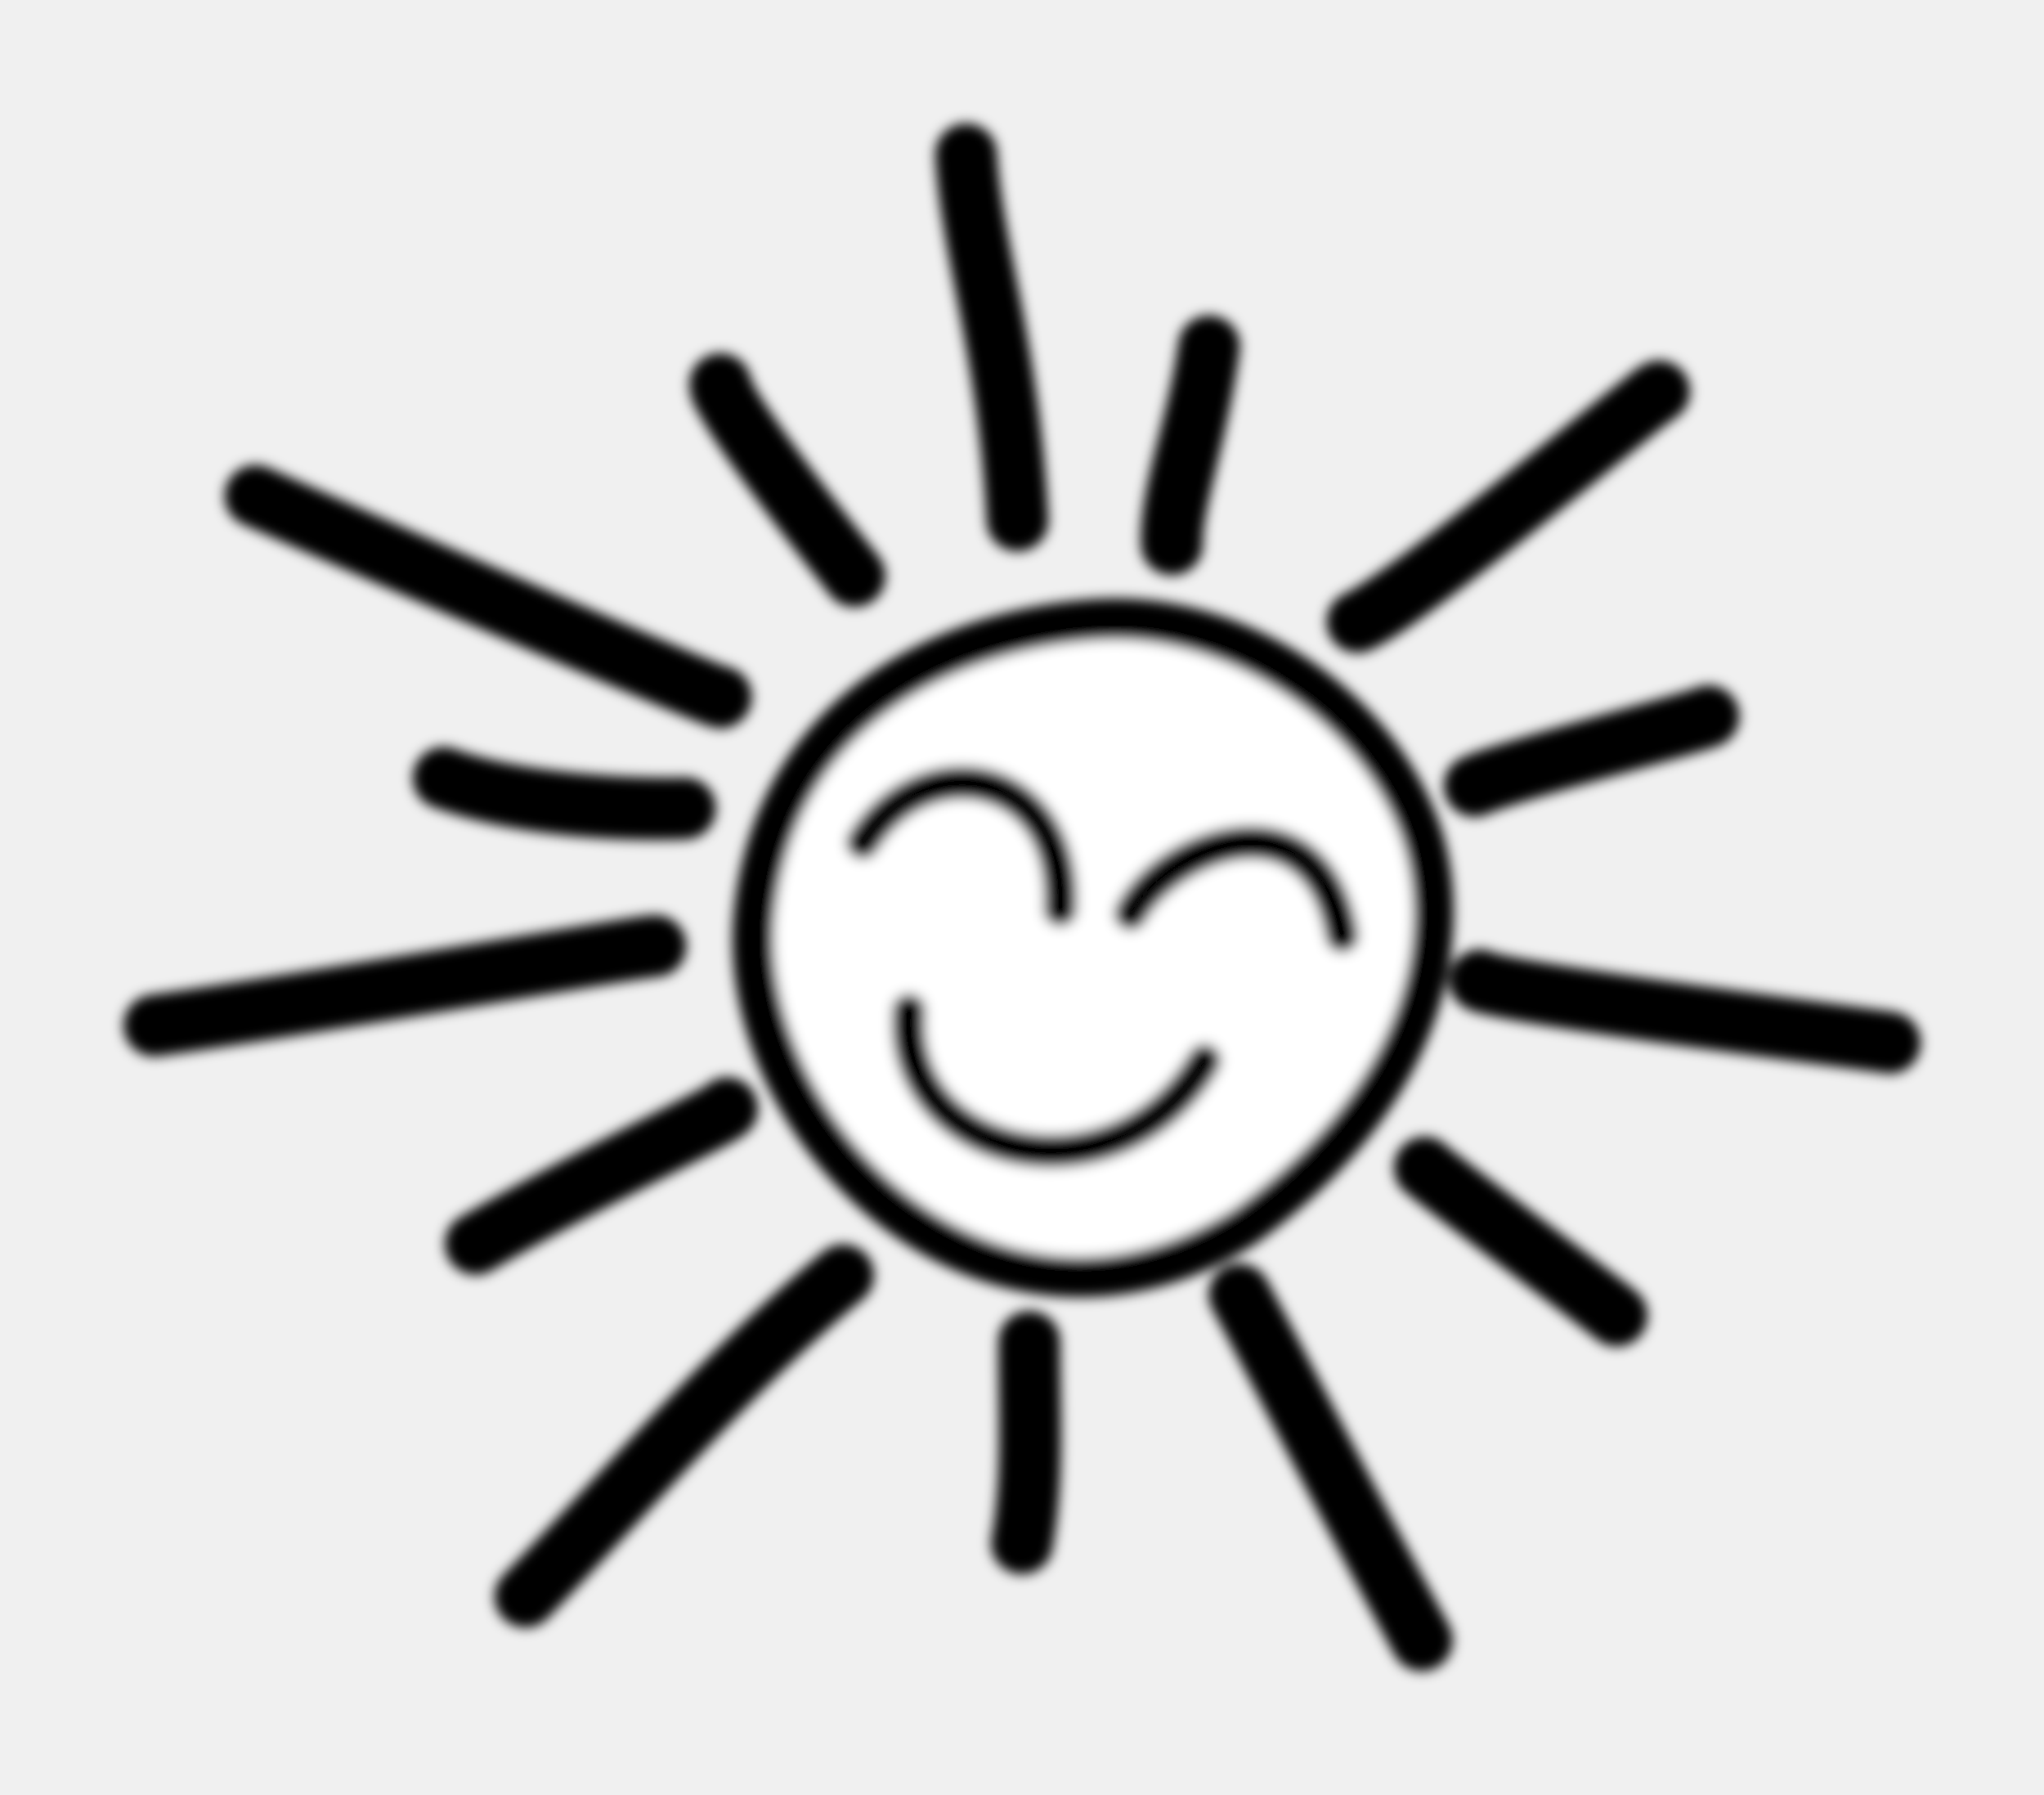
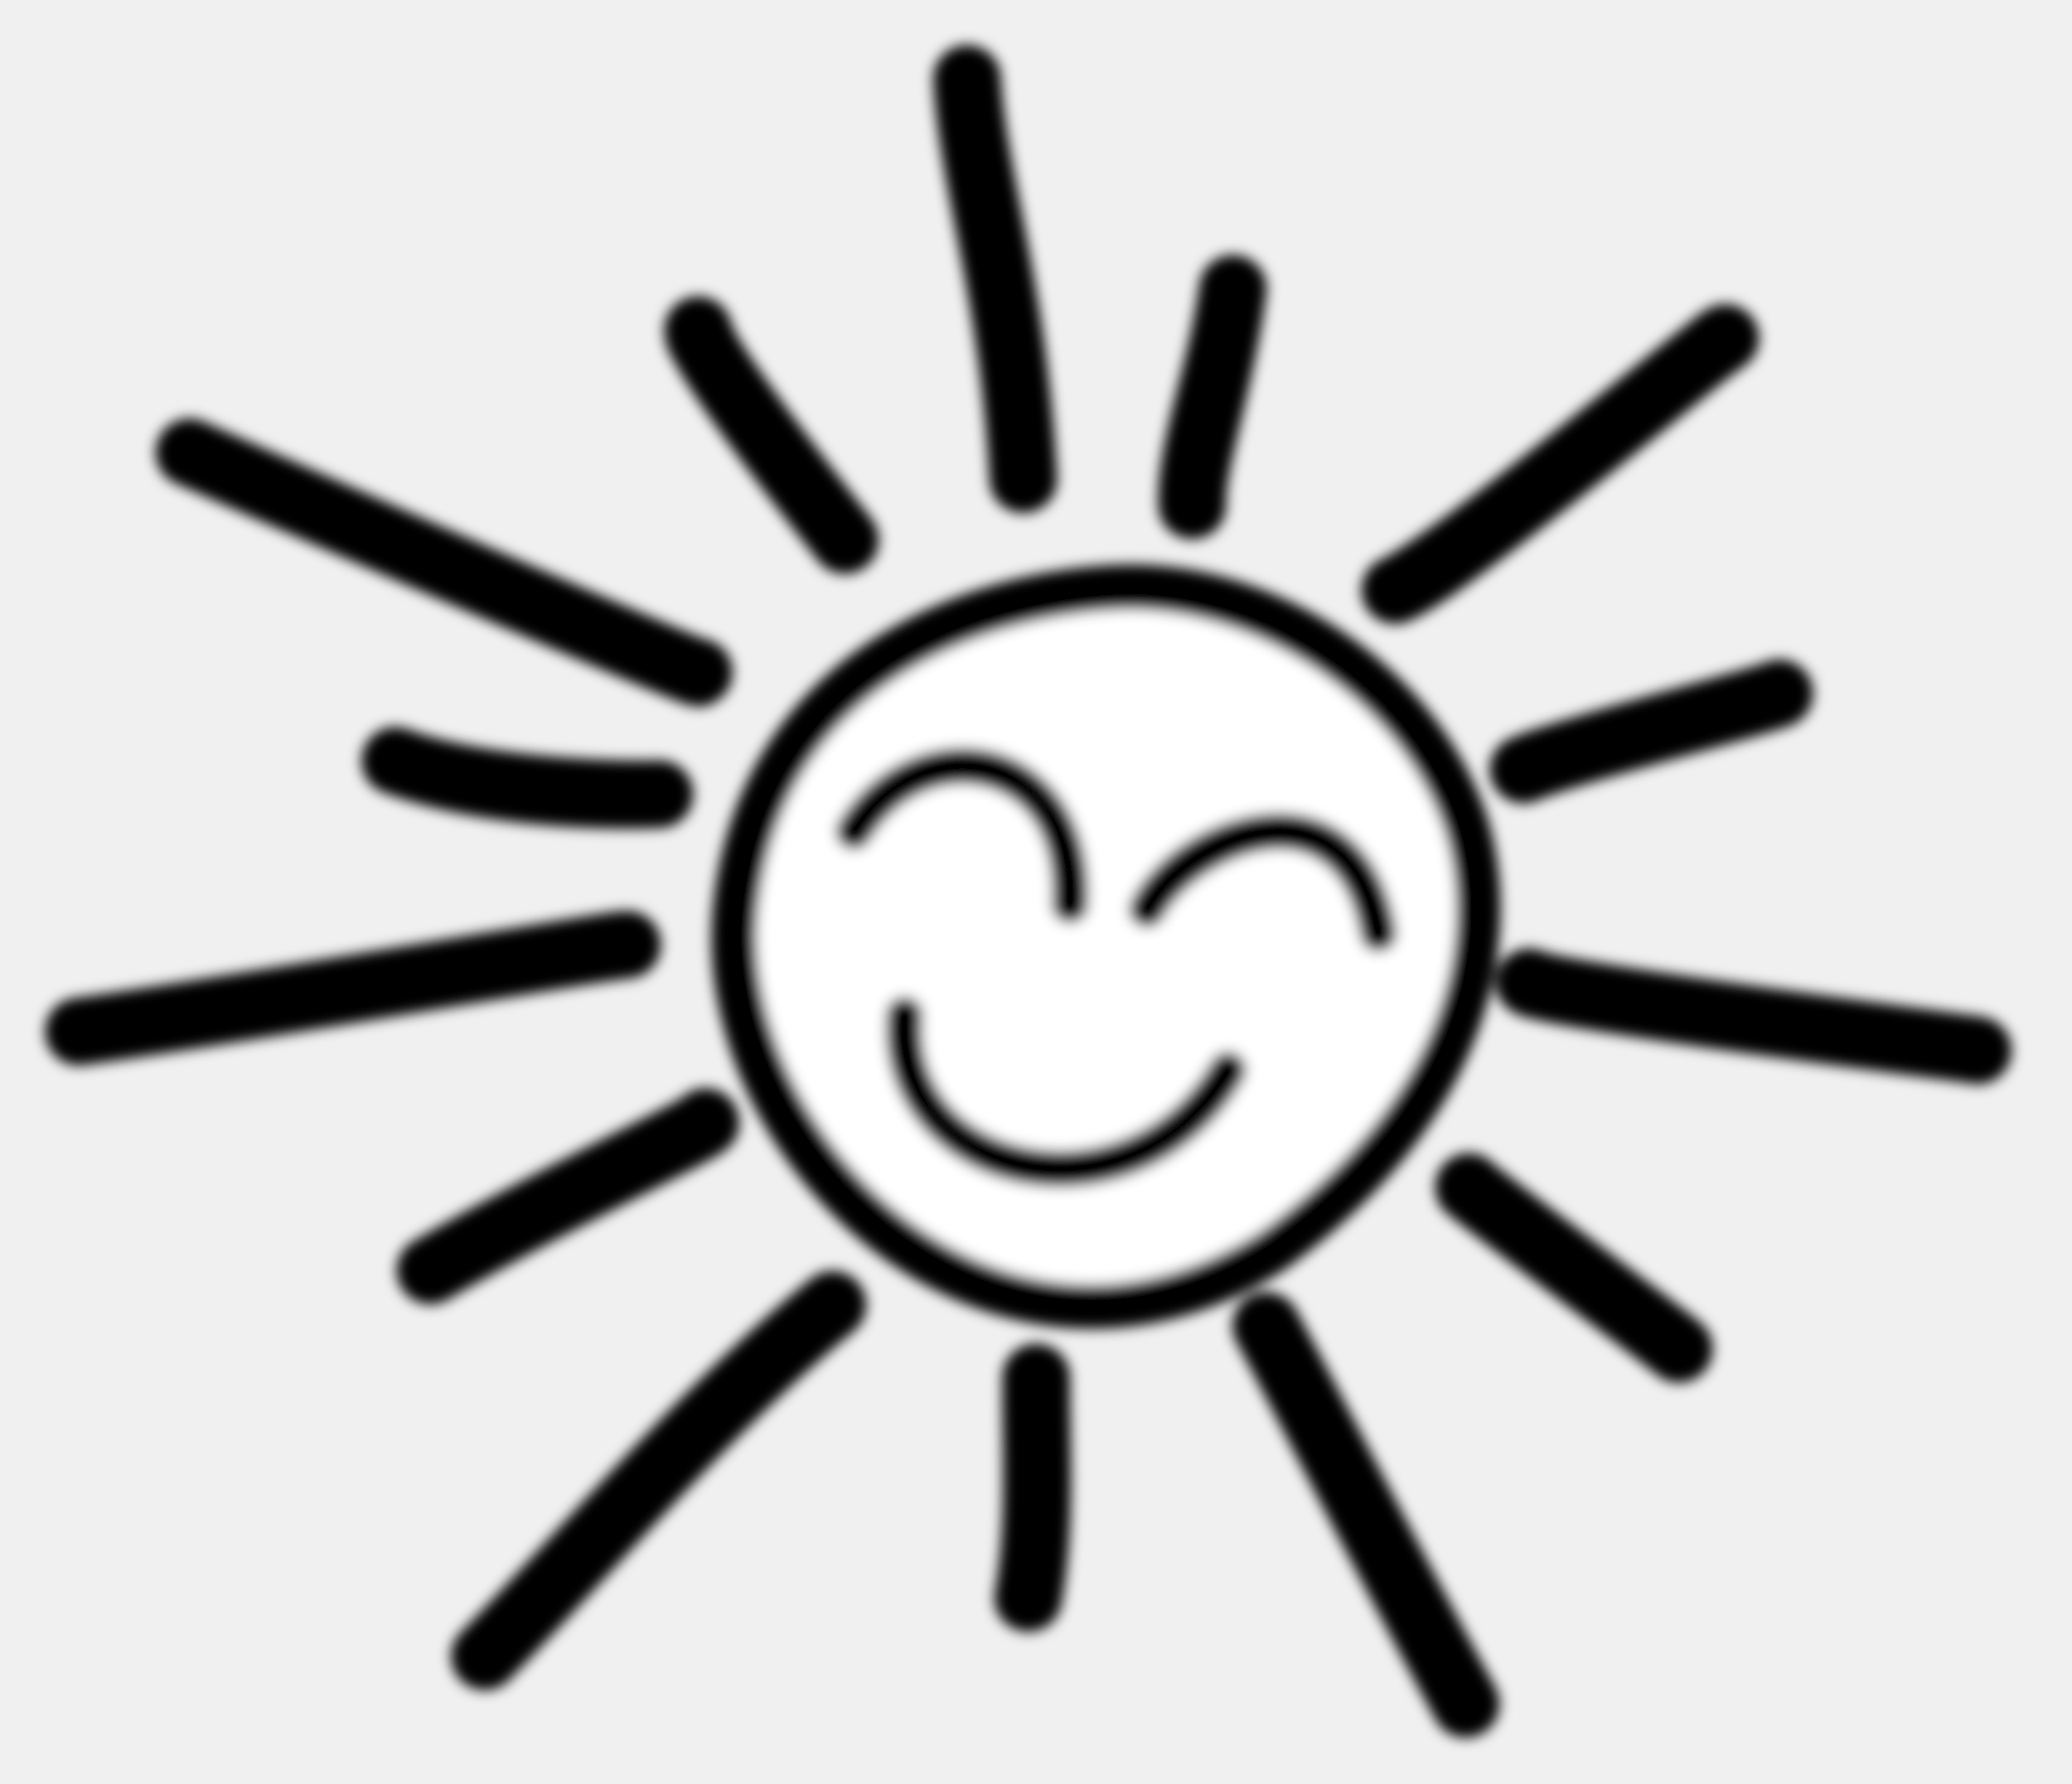
- <svg xmlns="http://www.w3.org/2000/svg" id="svg2" version="1.1" viewBox="-30 -30 496.54 435.86">
+ <svg xmlns="http://www.w3.org/2000/svg" id="svg2" version="1.1" viewBox="-10 -10 460 396">
  <defs>
    <filter id="softBorderSun" x="-20%" y="-20%" width="140%" height="140%">
      <feGaussianBlur in="SourceGraphic" stdDeviation="1.5" />
    </filter>
  </defs>
  <g id="layer1" transform="translate(-538.92 -253.04)" filter="url(#softBorderSun)">
    <g id="g3411" transform="translate(-1532.4 116.89)">
      <path id="path6670" style="block-progression:tb;text-indent:0;color:#000000;text-transform:none;fill:#000000" d="m2245.9 408.38a7.501 7.501 0 0 0 -4.594 1.781c-29.062 23.924-52.574 52.628-77.719 78.562a7.503 7.503 0 0 0 10.781 10.438c25.727-26.536 48.91-54.751 76.469-77.438a7.501 7.501 0 0 0 -4.938 -13.344z" />
      <path id="path6672" style="block-progression:tb;text-indent:0;color:#000000;text-transform:none;fill:#000000" d="m2291.3 424.56a7.501 7.501 0 0 0 -7.438 7.562c-0.072 16.577 1.045 32.469-1.562 47.156a7.501 7.501 0 1 0 14.75 2.625c3.044-17.146 1.744-33.927 1.812-49.719a7.501 7.501 0 0 0 -7.562 -7.625z" />
      <path id="path6674" style="block-progression:tb;text-indent:0;color:#000000;text-transform:none;fill:#000000" d="m2342.4 413.09a7.501 7.501 0 0 0 -6.5 11.125c9.595 17.907 24.509 47.573 44.219 83.875a7.502 7.502 0 1 0 13.188 -7.156c-19.59-36.082-34.397-65.51-44.188-83.781a7.501 7.501 0 0 0 -6.719 -4.062z" />
      <path id="path6676" style="block-progression:tb;text-indent:0;color:#000000;text-transform:none;fill:#000000" d="m2387.4 382.22a7.501 7.501 0 0 0 -6.844 10.469c1.01 2.441 1.299 2.098 1.531 2.344 0.232 0.246 0.376 0.355 0.5 0.469 0.247 0.227 0.408 0.381 0.625 0.562 0.435 0.364 0.953 0.804 1.594 1.312 1.282 1.016 3.057 2.383 5.156 4 4.199 3.235 9.741 7.464 15.375 11.75s11.339 8.607 15.781 12c4.443 3.393 8.408 6.567 7.906 6.125a7.507 7.507 0 1 0 9.906 -11.281c-1.793-1.578-4.219-3.338-8.688-6.75-4.468-3.412-10.185-7.749-15.812-12.031-5.628-4.282-11.168-8.526-15.313-11.719-2.072-1.596-3.796-2.914-4.969-3.844-0.344-0.273-0.513-0.433-0.75-0.625 0.059 0.065 0.204 0.444 0.281 0.562a7.501 7.501 0 0 0 -0.563 -0.719c0.074 0.031 0.14 0.002 0.281 0.156-0.14-0.113-0.345-0.298-0.438-0.375-0.018-0.015-0.078-0.049-0.094-0.062a7.501 7.501 0 0 0 -5.469 -2.344z" />
      <path id="path6678" style="block-progression:tb;text-indent:0;color:#000000;text-transform:none;fill:#000000" d="m2400.5 336.78a7.501 7.501 0 0 0 -3.406 14c1.996 1.188 2.676 1.153 3.875 1.469 1.199 0.316 2.586 0.615 4.188 0.938 3.204 0.646 7.323 1.356 12.094 2.125 9.542 1.538 21.661 3.303 33.687 4.969 12.027 1.666 23.95 3.246 32.938 4.438 4.494 0.596 8.262 1.076 10.937 1.438 1.338 0.181 2.397 0.333 3.125 0.438 0.364 0.052 0.654 0.1 0.813 0.125a7.501 7.501 0 0 0 3.594 -14.562c-1.337-0.376-0.996-0.205-1.281-0.25-0.285-0.045-0.598-0.099-1-0.156-0.804-0.115-1.894-0.254-3.25-0.438-2.711-0.366-6.477-0.873-10.969-1.469-8.984-1.192-20.871-2.779-32.844-4.438s-24.046-3.402-33.375-4.906c-4.665-0.752-8.642-1.424-11.5-2-1.429-0.288-2.586-0.558-3.313-0.75-0.426-0.112-0.703-0.226-0.687-0.219a7.501 7.501 0 0 0 -3.625 -0.75z" />
      <path id="path6680" style="block-progression:tb;text-indent:0;color:#000000;text-transform:none;fill:#000000" d="m2455.9 272.62a7.501 7.501 0 0 0 -2.969 0.781c-0.33 0.111-0.891 0.288-1.594 0.5-1.405 0.424-3.413 1.02-5.781 1.688-4.736 1.335-10.968 3.049-17.406 4.844-6.438 1.795-13.084 3.676-18.656 5.344-5.572 1.667-9.704 2.904-12.781 4.312a7.501 7.501 0 1 0 6.25 13.625c0.846-0.387 5.449-1.979 10.844-3.594 5.394-1.614 11.97-3.465 18.375-5.25 6.404-1.786 12.62-3.486 17.438-4.844 2.409-0.679 4.482-1.273 6.062-1.75 0.79-0.239 1.437-0.456 2.031-0.656 0.594-0.201 0.714-0.077 2.187-0.906a7.501 7.501 0 0 0 -4 -14.094z" />
      <path id="path6682" style="block-progression:tb;text-indent:0;color:#000000;text-transform:none;fill:#000000" d="m2103.7 219.12a7.501 7.501 0 0 0 -3.219 14.406c18.857 8.392 46.884 20.699 70.312 30.875 11.714 5.088 22.286 9.642 30 12.906 3.857 1.632 6.988 2.933 9.25 3.844 1.131 0.456 2.034 0.821 2.781 1.094 0.374 0.136 0.686 0.244 1.125 0.375 0.22 0.065 0.439 0.156 0.938 0.25 0.249 0.047 0.569 0.102 1.187 0.125 0.619 0.023 1.508 0.412 3.969-0.969a7.501 7.501 0 0 0 -2.281 -13.969c-0.467-0.174-1.143-0.429-2.094-0.812-2.104-0.848-5.215-2.135-9.031-3.75-7.632-3.23-18.185-7.766-29.875-12.844-23.38-10.155-51.36-22.479-70.156-30.844a7.501 7.501 0 0 0 -2.906 -0.688zm111.66 48.844c0.249-0.028 0.351-0.012 0.531 0a7.501 7.501 0 0 0 -0.875 0.125c0.085-0.015 0.266-0.116 0.344-0.125z" />
      <path id="path6684" style="block-progression:tb;text-indent:0;color:#000000;text-transform:none;fill:#000000" d="m2200.4 328.41a7.501 7.501 0 0 0 -0.531 0.031c-1.85 0.101-3.055 0.327-5.812 0.75s-6.432 1.036-10.812 1.75c-8.761 1.428-20.355 3.36-32.938 5.438-25.166 4.155-54.32 8.894-72.469 11.406a7.506 7.506 0 0 0 2.031 14.875c18.531-2.565 47.719-7.341 72.906-11.5 12.594-2.079 24.156-4.017 32.875-5.438 4.359-0.71 8.019-1.278 10.688-1.688 2.669-0.41 5.006-0.661 4.344-0.625a7.501 7.501 0 0 0 -0.281 -15z" />
      <path id="path6686" style="block-progression:tb;text-indent:0;color:#000000;text-transform:none;fill:#000000" d="m2217.5 367.81a7.501 7.501 0 0 0 -4.875 2.219 7.501 7.501 0 0 0 -0.062 0.031c-0.824 0.477-2.231 1.213-4.031 2.156-3.656 1.915-8.926 4.608-15 7.719-12.148 6.222-27.531 14.21-40.469 21.875a7.503 7.503 0 0 0 7.656 12.906c12.376-7.332 27.574-15.249 39.656-21.438 6.041-3.094 11.304-5.749 15.125-7.75 1.91-1 3.442-1.826 4.656-2.531 0.607-0.353 1.099-0.654 1.719-1.094 0.31-0.22 0.636-0.427 1.219-1 0.291-0.287 0.679-0.654 1.188-1.469 0.508-0.814 1.478-2.311 1.094-5.062a7.501 7.501 0 0 0 -7.875 -6.562z" />
      <path id="path7083" style="block-progression:tb;text-indent:0;color:#000000;text-transform:none;fill:#000000" d="m2148.9 287.59a7.501 7.501 0 0 0 -2.219 14.594c23.529 8.639 54.353 8.148 61.313 7.812a7.509 7.509 0 1 0 -0.719 -15c-4.656 0.224-36.448 0.066-55.438-6.906a7.501 7.501 0 0 0 -2.938 -0.5z" />
      <path id="path7085" style="block-progression:tb;text-indent:0;color:#000000;text-transform:none;fill:#000000" d="m2443.9 193.72a7.501 7.501 0 0 0 -3.344 1c-2.287 1.287-2.663 1.851-4.625 3.406-1.962 1.555-4.533 3.626-7.531 6.062-5.996 4.872-13.751 11.21-21.781 17.656-8.03 6.446-16.343 12.993-23.375 18.25-7.032 5.257-13.325 9.389-15 10.156a7.501 7.501 0 1 0 6.25 13.625c4.85-2.221 10.469-6.306 17.75-11.75 7.282-5.444 15.685-12.094 23.781-18.594 8.097-6.499 15.876-12.839 21.844-17.688 2.984-2.424 5.516-4.495 7.375-5.969 1.859-1.474 4.031-2.836 2.656-2.062a7.501 7.501 0 0 0 -4 -14.094z" />
      <path id="path7087" style="block-progression:tb;text-indent:0;color:#000000;text-transform:none;fill:#000000" d="m2335.2 182.78a7.501 7.501 0 0 0 -7.594 6.594c-2.587 19.025-9.579 34.914-9.094 49.156a7.505 7.505 0 1 0 15 -0.531c-0.261-7.646 6.062-25.454 8.937-46.594a7.501 7.501 0 0 0 -7.25 -8.625z" />
      <path id="path7089" style="block-progression:tb;text-indent:0;color:#000000;text-transform:none;fill:#000000" d="m2216.2 191.97a7.501 7.501 0 0 0 -7.344 8.344c0.338 3.354 1.336 4.616 2.406 6.594 1.071 1.978 2.412 4.141 3.969 6.5 3.114 4.717 7.086 10.204 11.062 15.531 3.976 5.327 7.94 10.475 11 14.406 1.53 1.966 2.83 3.629 3.781 4.844 0.951 1.215 1.826 2.349 1.531 1.938a7.501 7.501 0 1 0 12.188 -8.719c-0.604-0.842-0.951-1.248-1.906-2.469-0.955-1.22-2.237-2.869-3.75-4.812-3.025-3.887-6.961-8.986-10.844-14.188-3.883-5.202-7.738-10.533-10.562-14.812-1.412-2.14-2.555-4.034-3.281-5.375-0.726-1.341-0.832-2.682-0.656-0.938a7.501 7.501 0 0 0 -7.594 -6.844z" />
      <path id="path7091" style="block-progression:tb;text-indent:0;color:#000000;text-transform:none;fill:#000000" d="m2276.2 136.16a7.501 7.501 0 0 0 -7.656 8.062c1.455 24.933 10.236 47.215 12.469 88.438a7.501 7.501 0 1 0 14.969 -0.812c-2.33-43.016-11.2-66.759-12.469-88.5a7.501 7.501 0 0 0 -7.313 -7.188z" />
      <g id="g3404">
        <path id="path6644" style="fill:#ffffff" d="m2309.2 256.59c-31.525 1.389-78.821 18.135-84.56 70.802-5.738 52.667 57.082 116.2 119.2 76.461 51.718-37.999 48.754-79.923 41.814-97.614-11.887-30.303-44.931-51.037-76.456-49.648z" />
        <path id="path3330" style="block-progression:tb;text-indent:0;color:#000000;text-transform:none;fill:#000000" d="m2309 251.59c-16.535 0.729-37.018 5.393-54.5 17s-31.789 30.503-34.812 58.25c-3.105 28.502 11.991 58.892 36.062 77.406 24.072 18.514 58.09 24.748 90.812 3.812l0.125-0.094 0.125-0.094c53.205-39.092 51.275-83.728 43.531-103.47-12.754-32.514-47.48-54.305-81.344-52.812zm0.438 10c29.185-1.286 60.574 18.377 71.594 46.469 6.132 15.632 10.1 54.802-40.031 91.688-0.032 0.023-0.062 0.039-0.094 0.062-29.304 18.608-57.66 12.937-79.031-3.5-21.434-16.485-34.883-44.21-32.25-68.375 2.715-24.92 14.924-40.72 30.406-51s34.417-14.683 49.406-15.344z" />
        <path id="path7093" style="block-progression:tb;text-indent:0;color:#000000;text-transform:none;fill:#000000" d="m2262 347.59a4 4 0 0 0 -3.875 3.75c-1.675 20.201 12.825 34.256 30.062 37.562 17.238 3.306 37.776-3.539 49.188-23.125a4.012 4.012 0 1 0 -6.938 -4.031c-9.738 16.714-26.598 22.021-40.719 19.312-14.121-2.709-24.94-12.819-23.594-29.062a4 4 0 0 0 -4.2 -4.41z" />
        <path id="path7095" style="block-progression:tb;text-indent:0;color:#000000;text-transform:none;fill:#000000" d="m2277.3 292.31c-10.948-0.87-22.604 4.743-29.656 16.125a4 4 0 1 0 6.781 4.219c6.407-10.341 17.006-14.006 25.531-11.812 8.525 2.194 15.624 9.859 14.938 25.75a4 4 0 1 0 7.969 0.344c0.803-18.597-8.785-30.716-20.938-33.844-1.519-0.391-3.061-0.657-4.625-0.781z" />
        <path id="path7097" style="block-progression:tb;text-indent:0;color:#000000;text-transform:none;fill:#000000" d="m2346.8 306.78c-1.584-0.088-3.152-0.042-4.719 0.125-12.535 1.335-24.491 9.397-29.562 19.156a4 4 0 1 0 7.094 3.688c3.349-6.445 13.909-13.873 23.312-14.875 4.702-0.501 8.929 0.373 12.438 3.125 3.509 2.752 6.542 7.608 8 16.031a4.013 4.013 0 1 0 7.906 -1.375c-1.695-9.792-5.595-16.753-10.969-20.969-4.031-3.162-8.749-4.641-13.5-4.906z" />
      </g>
    </g>
  </g>
</svg>
